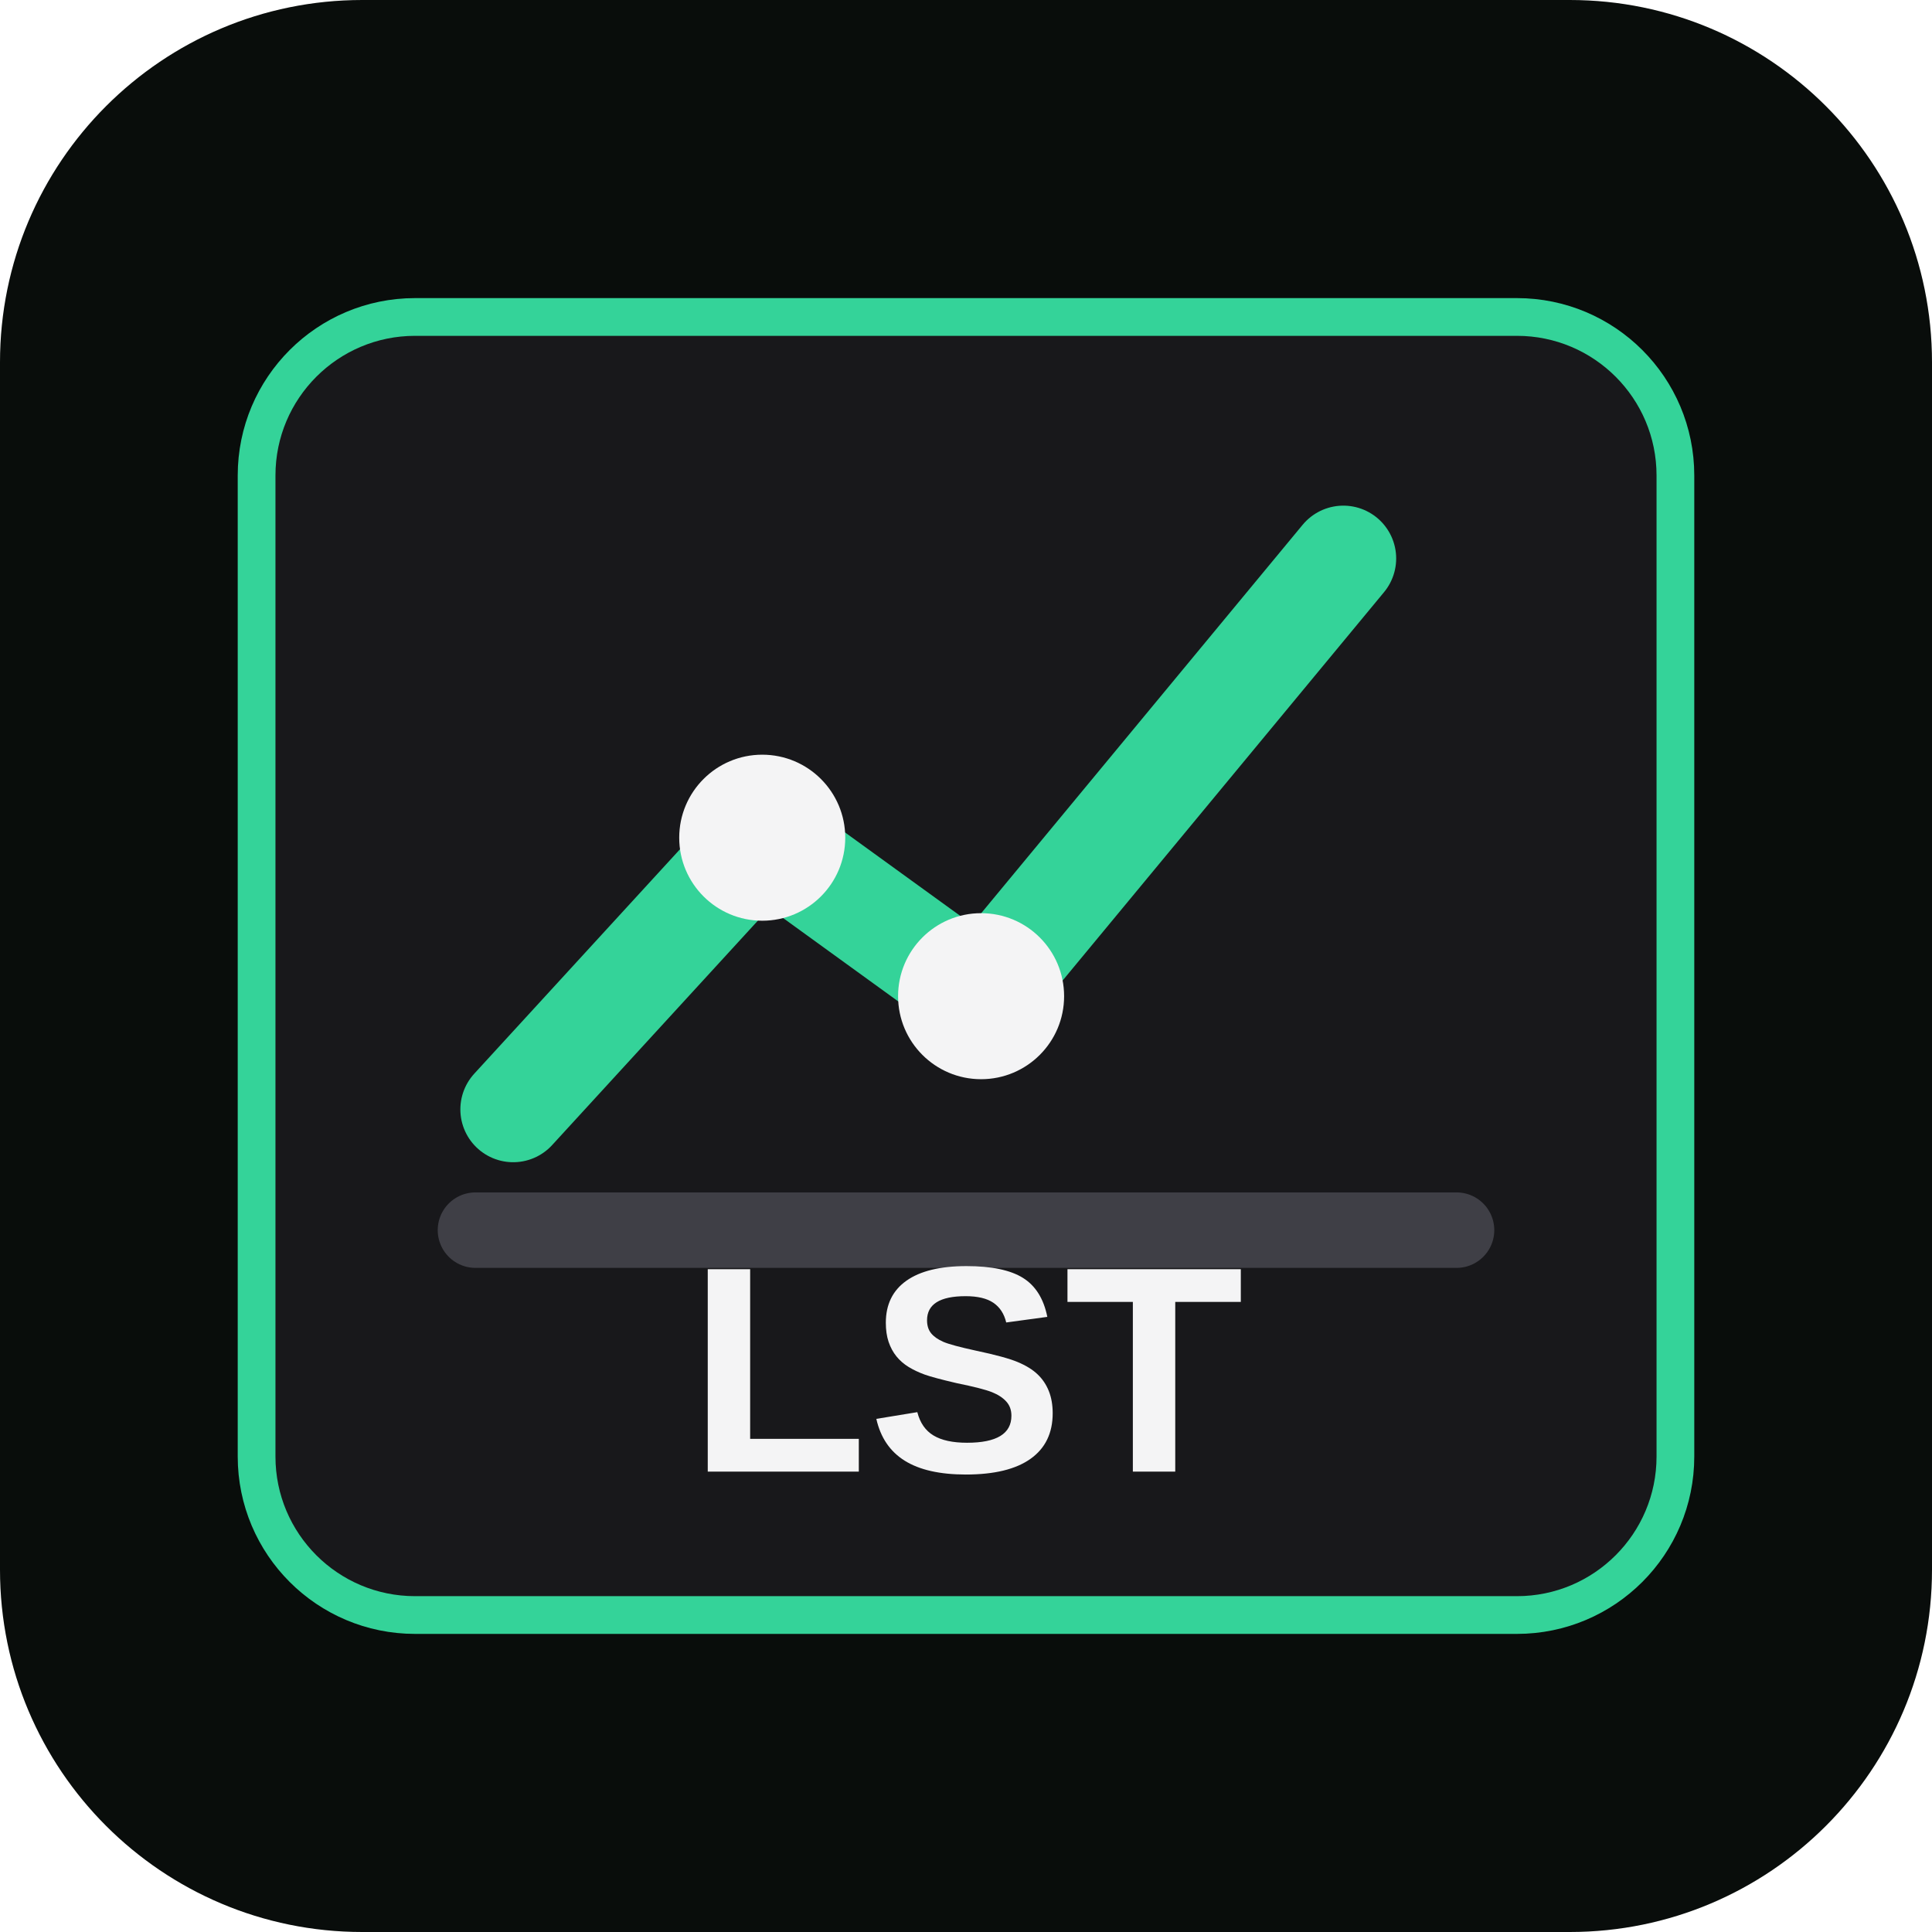
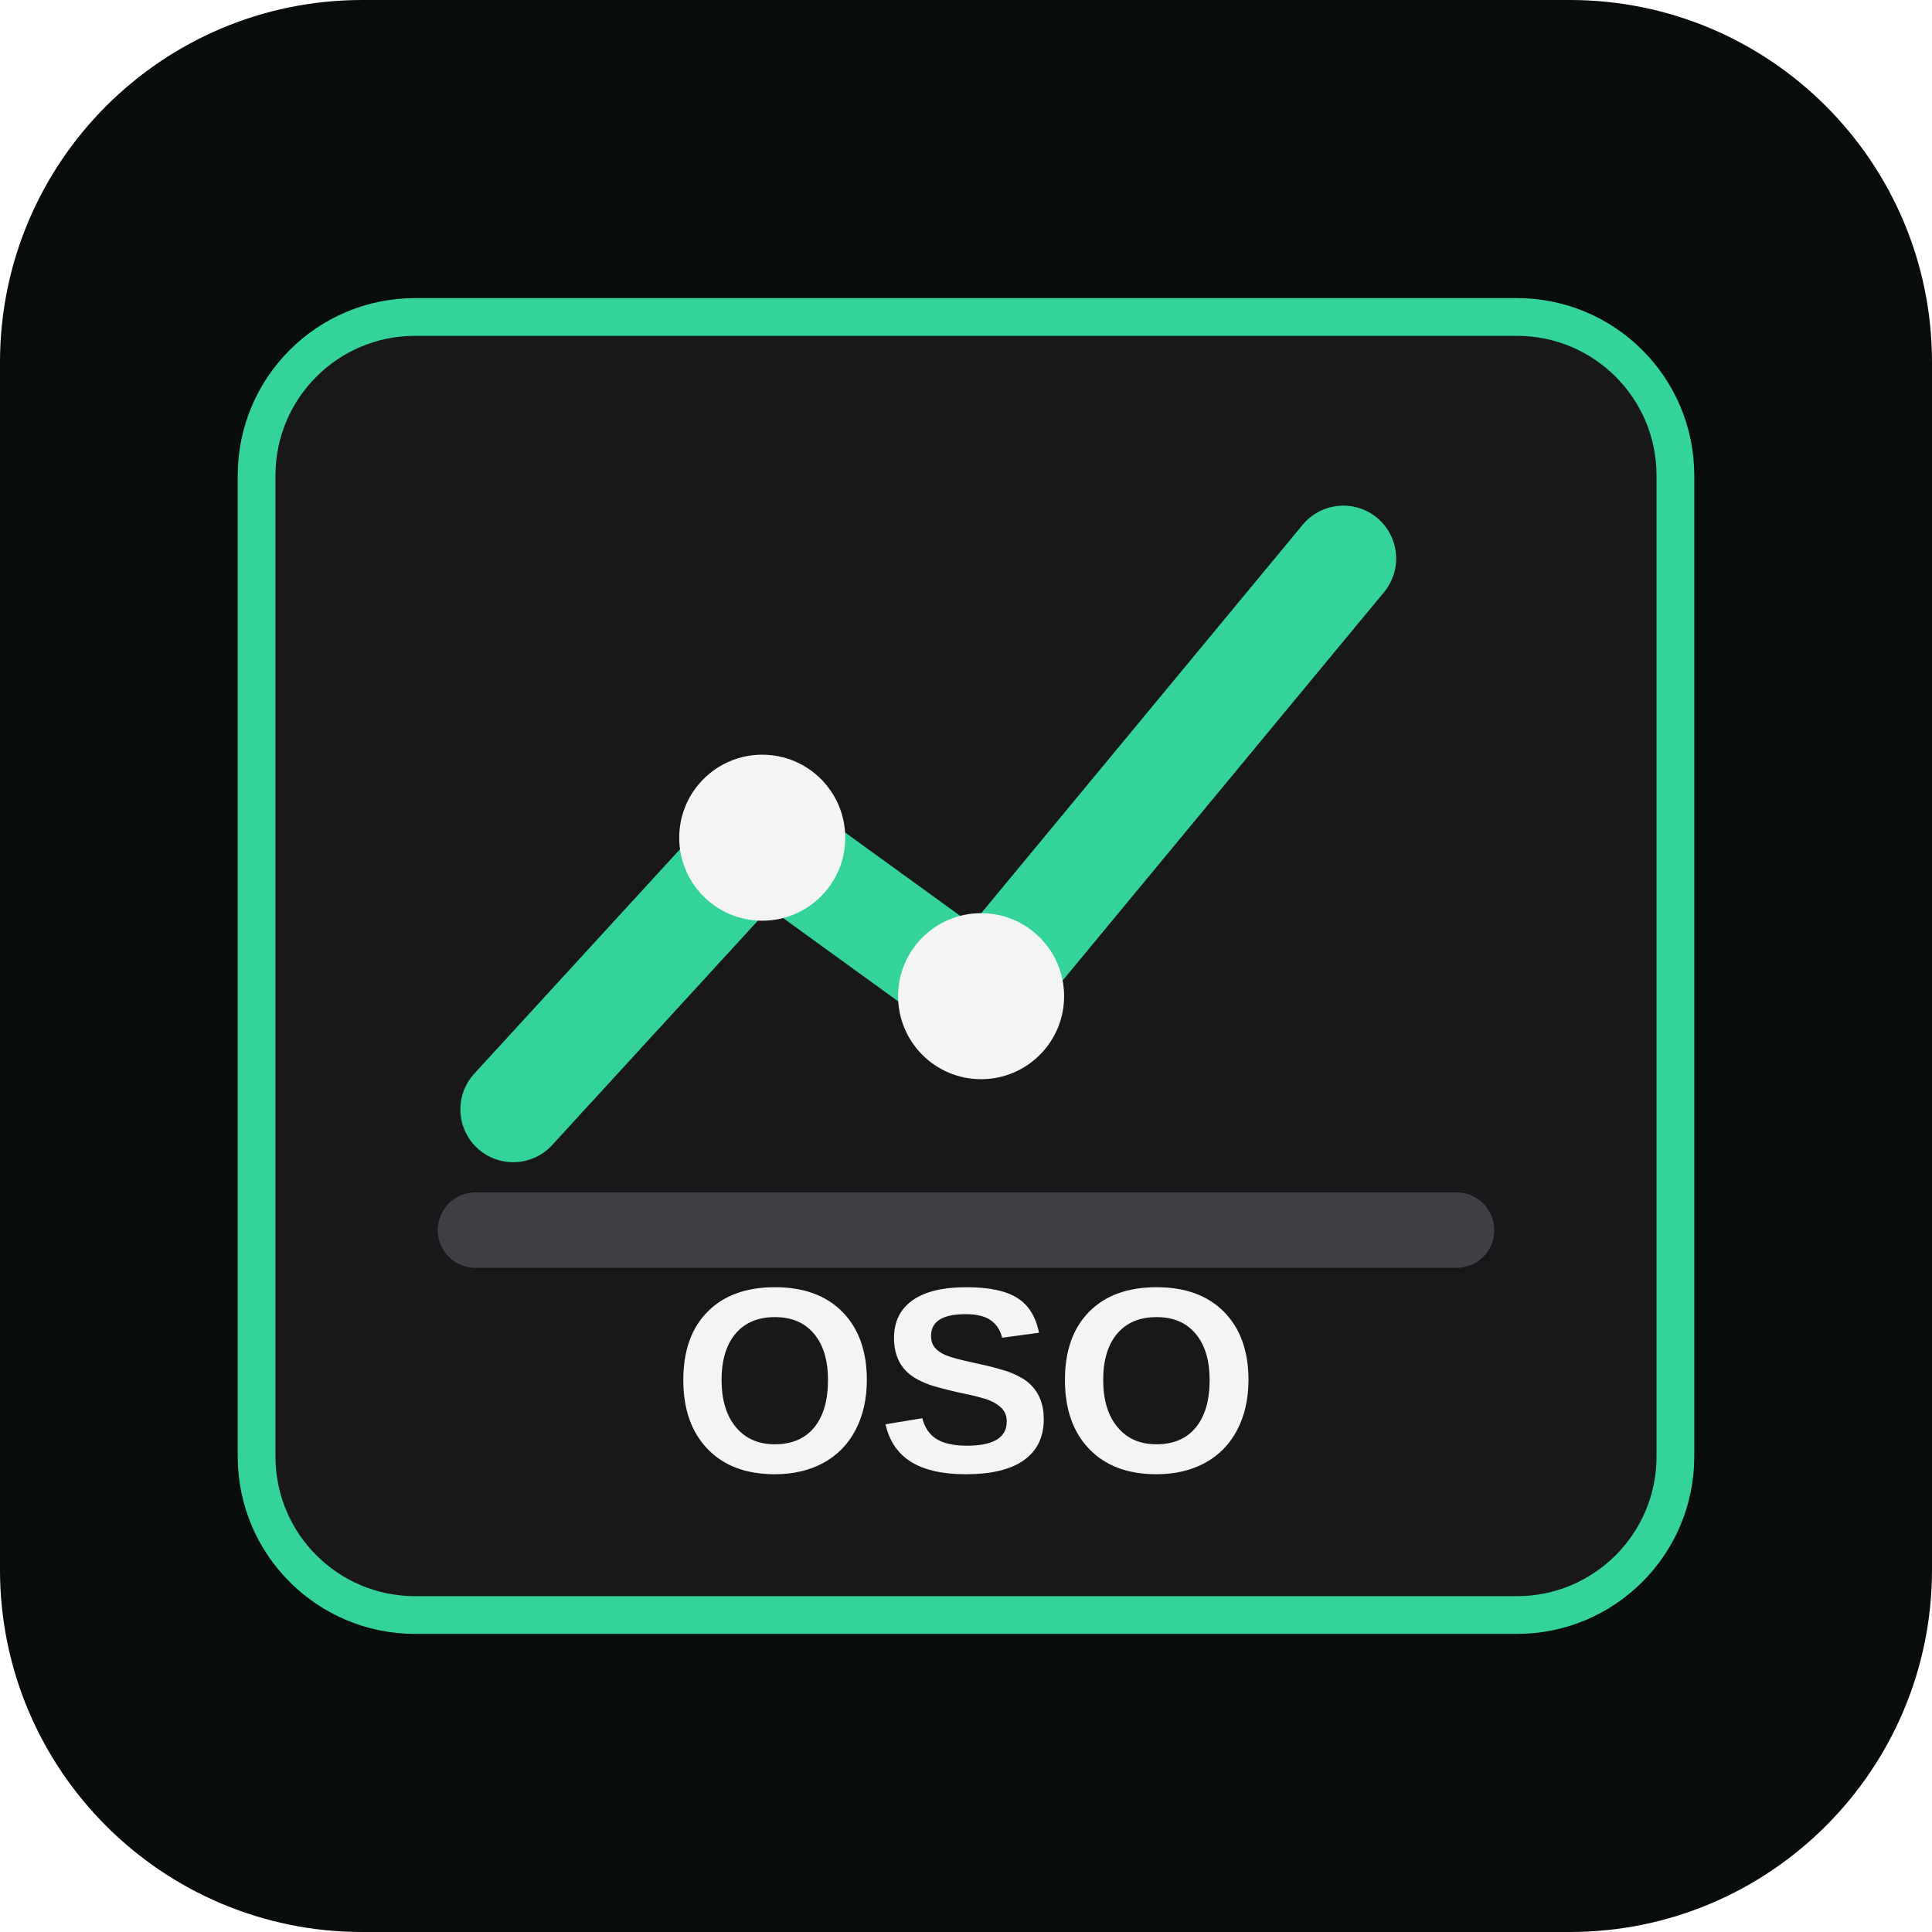
- <svg xmlns="http://www.w3.org/2000/svg" viewBox="0 0 512 512" role="img" aria-label="LST Buddy icon">
+ <svg xmlns="http://www.w3.org/2000/svg" viewBox="0 0 512 512" role="img" aria-label="Off Shift Options icon">
  <rect width="512" height="512" rx="96" fill="#090d0b" />
  <rect x="68" y="84" width="376" height="344" rx="42" fill="#18181b" stroke="#34d399" stroke-width="10" />
  <path d="M126 326h260" stroke="#3f3f46" stroke-width="20" stroke-linecap="round" />
  <path d="M136 294l66-72 58 42 96-116" fill="none" stroke="#34d399" stroke-width="28" stroke-linecap="round" stroke-linejoin="round" />
  <circle cx="202" cy="222" r="22" fill="#f4f4f5" />
  <circle cx="260" cy="264" r="22" fill="#f4f4f5" />
-   <text x="256" y="390" text-anchor="middle" font-family="Arial, Helvetica, sans-serif" font-size="78" font-weight="800" fill="#f4f4f5">LST</text>
+   <text x="256" y="390" text-anchor="middle" font-family="Arial, Helvetica, sans-serif" font-size="70" font-weight="800" fill="#f4f4f5">OSO</text>
</svg>
